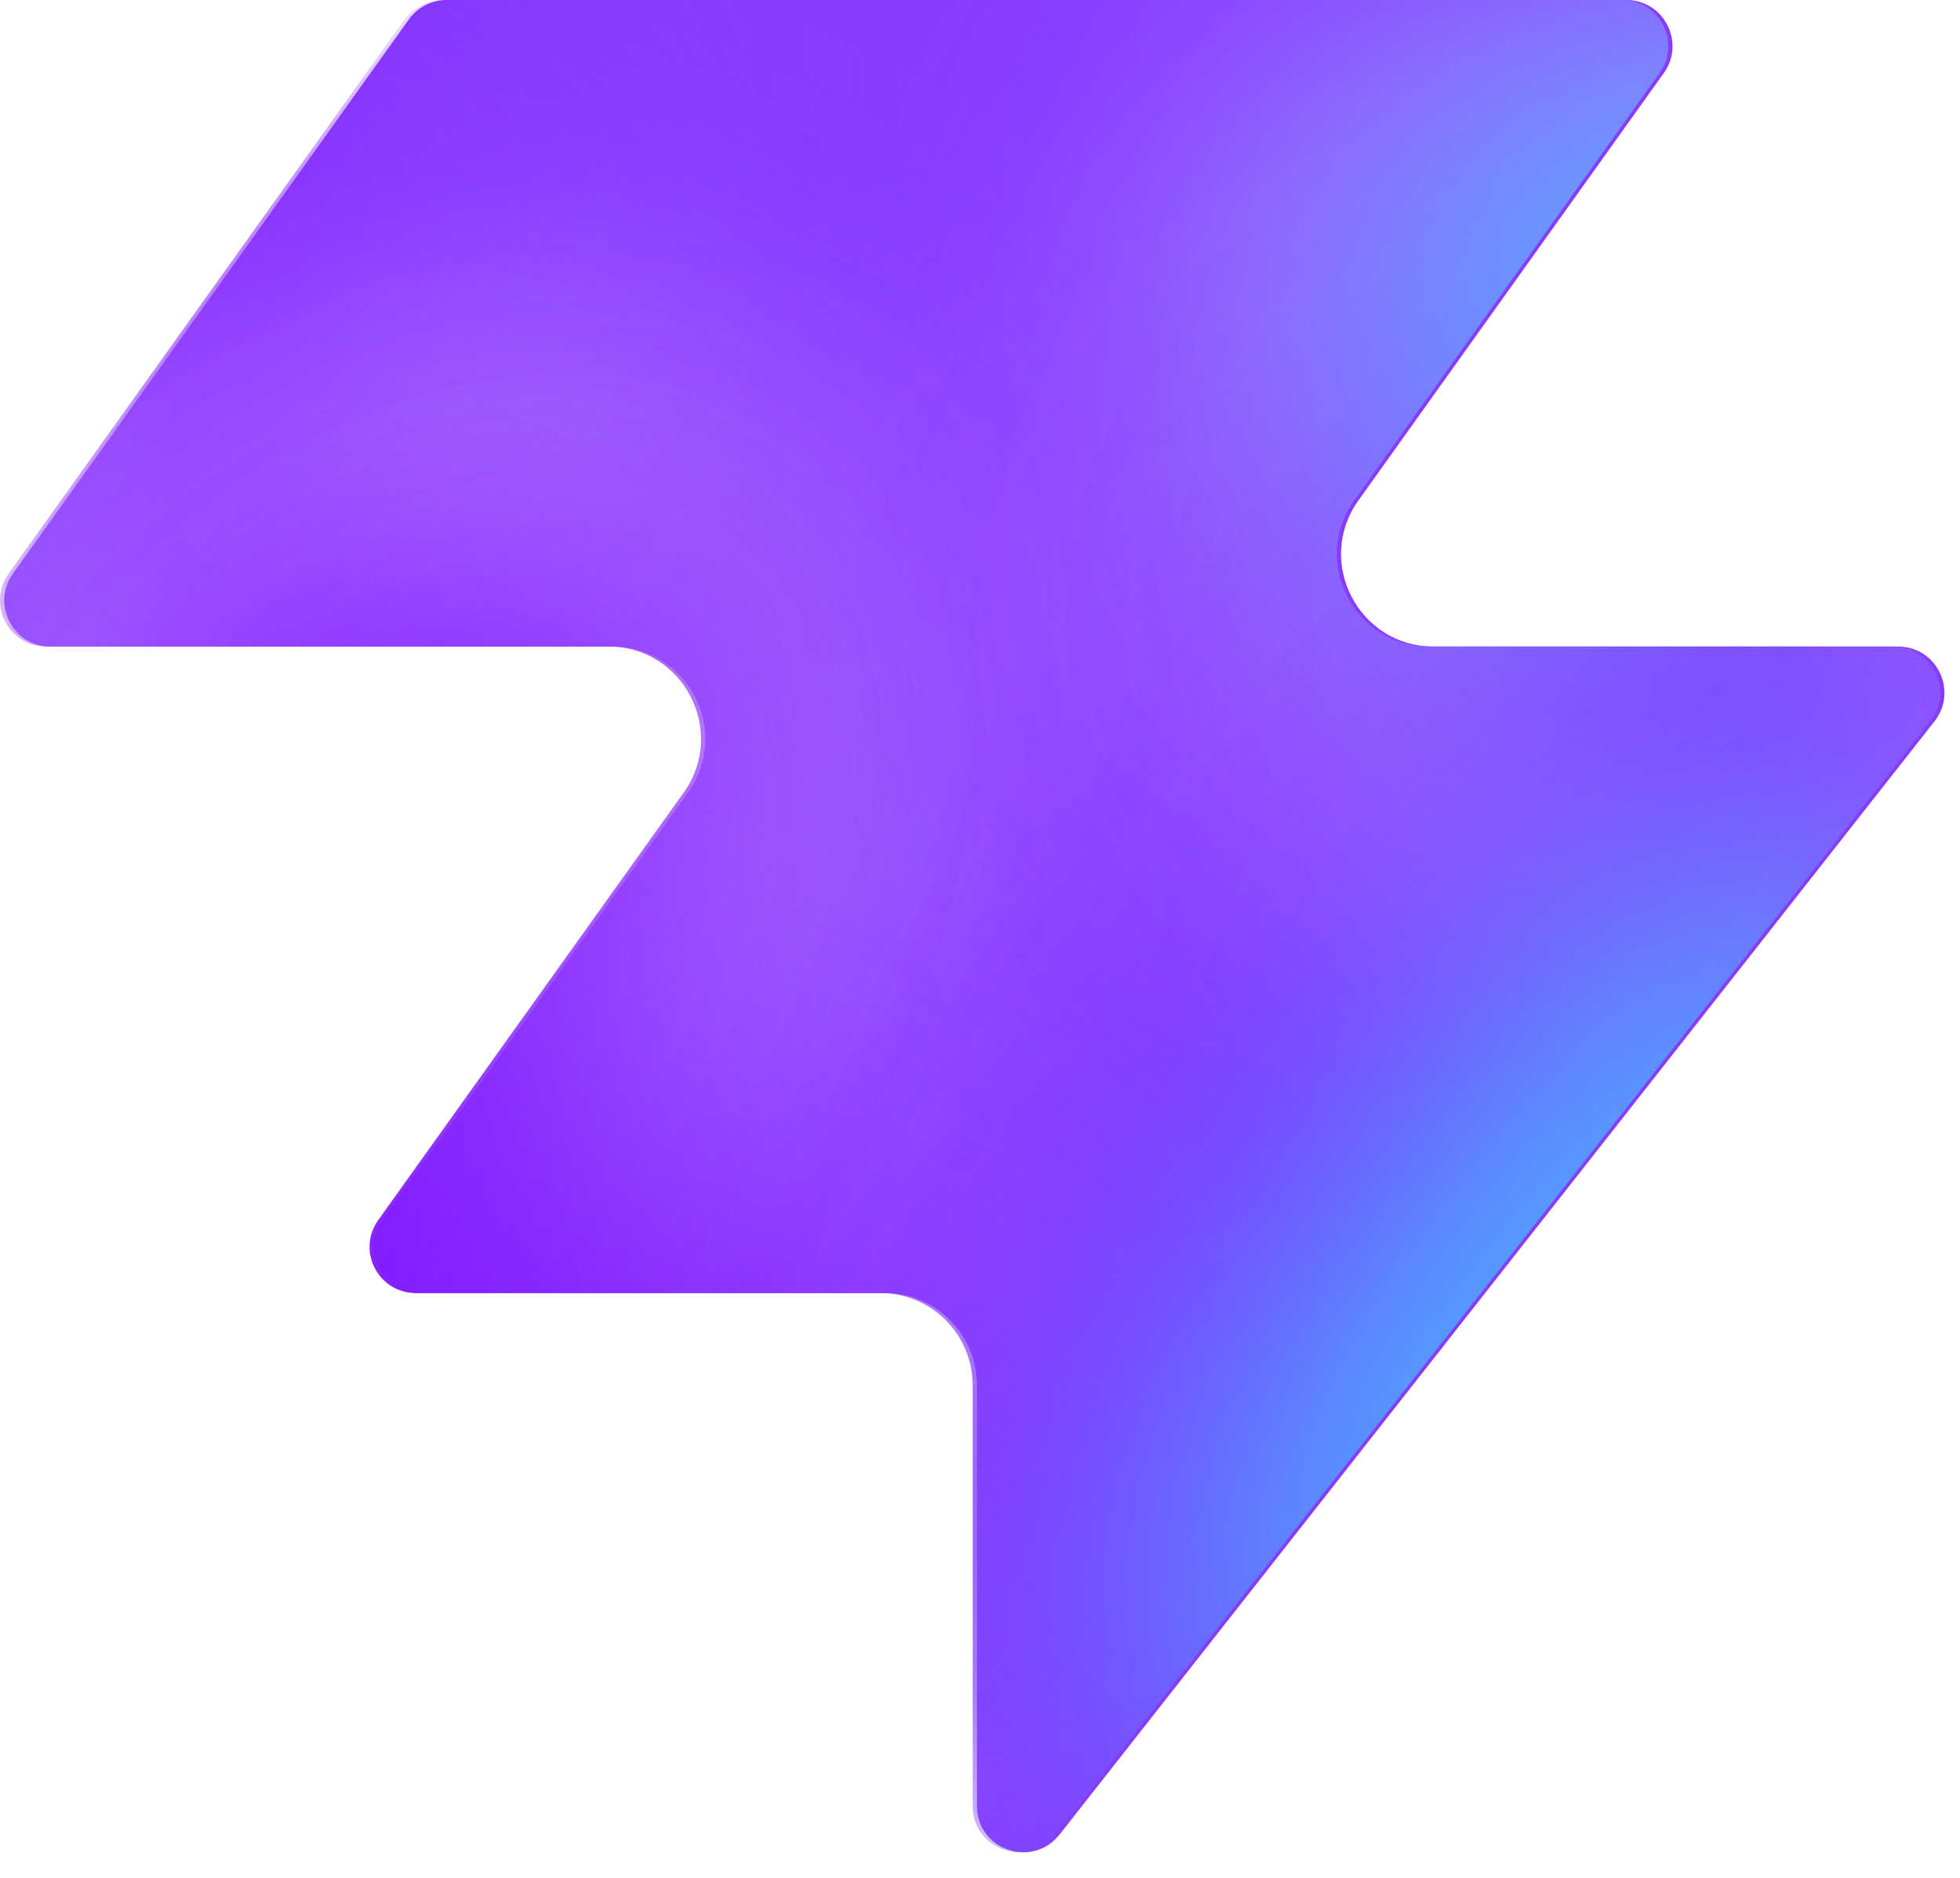
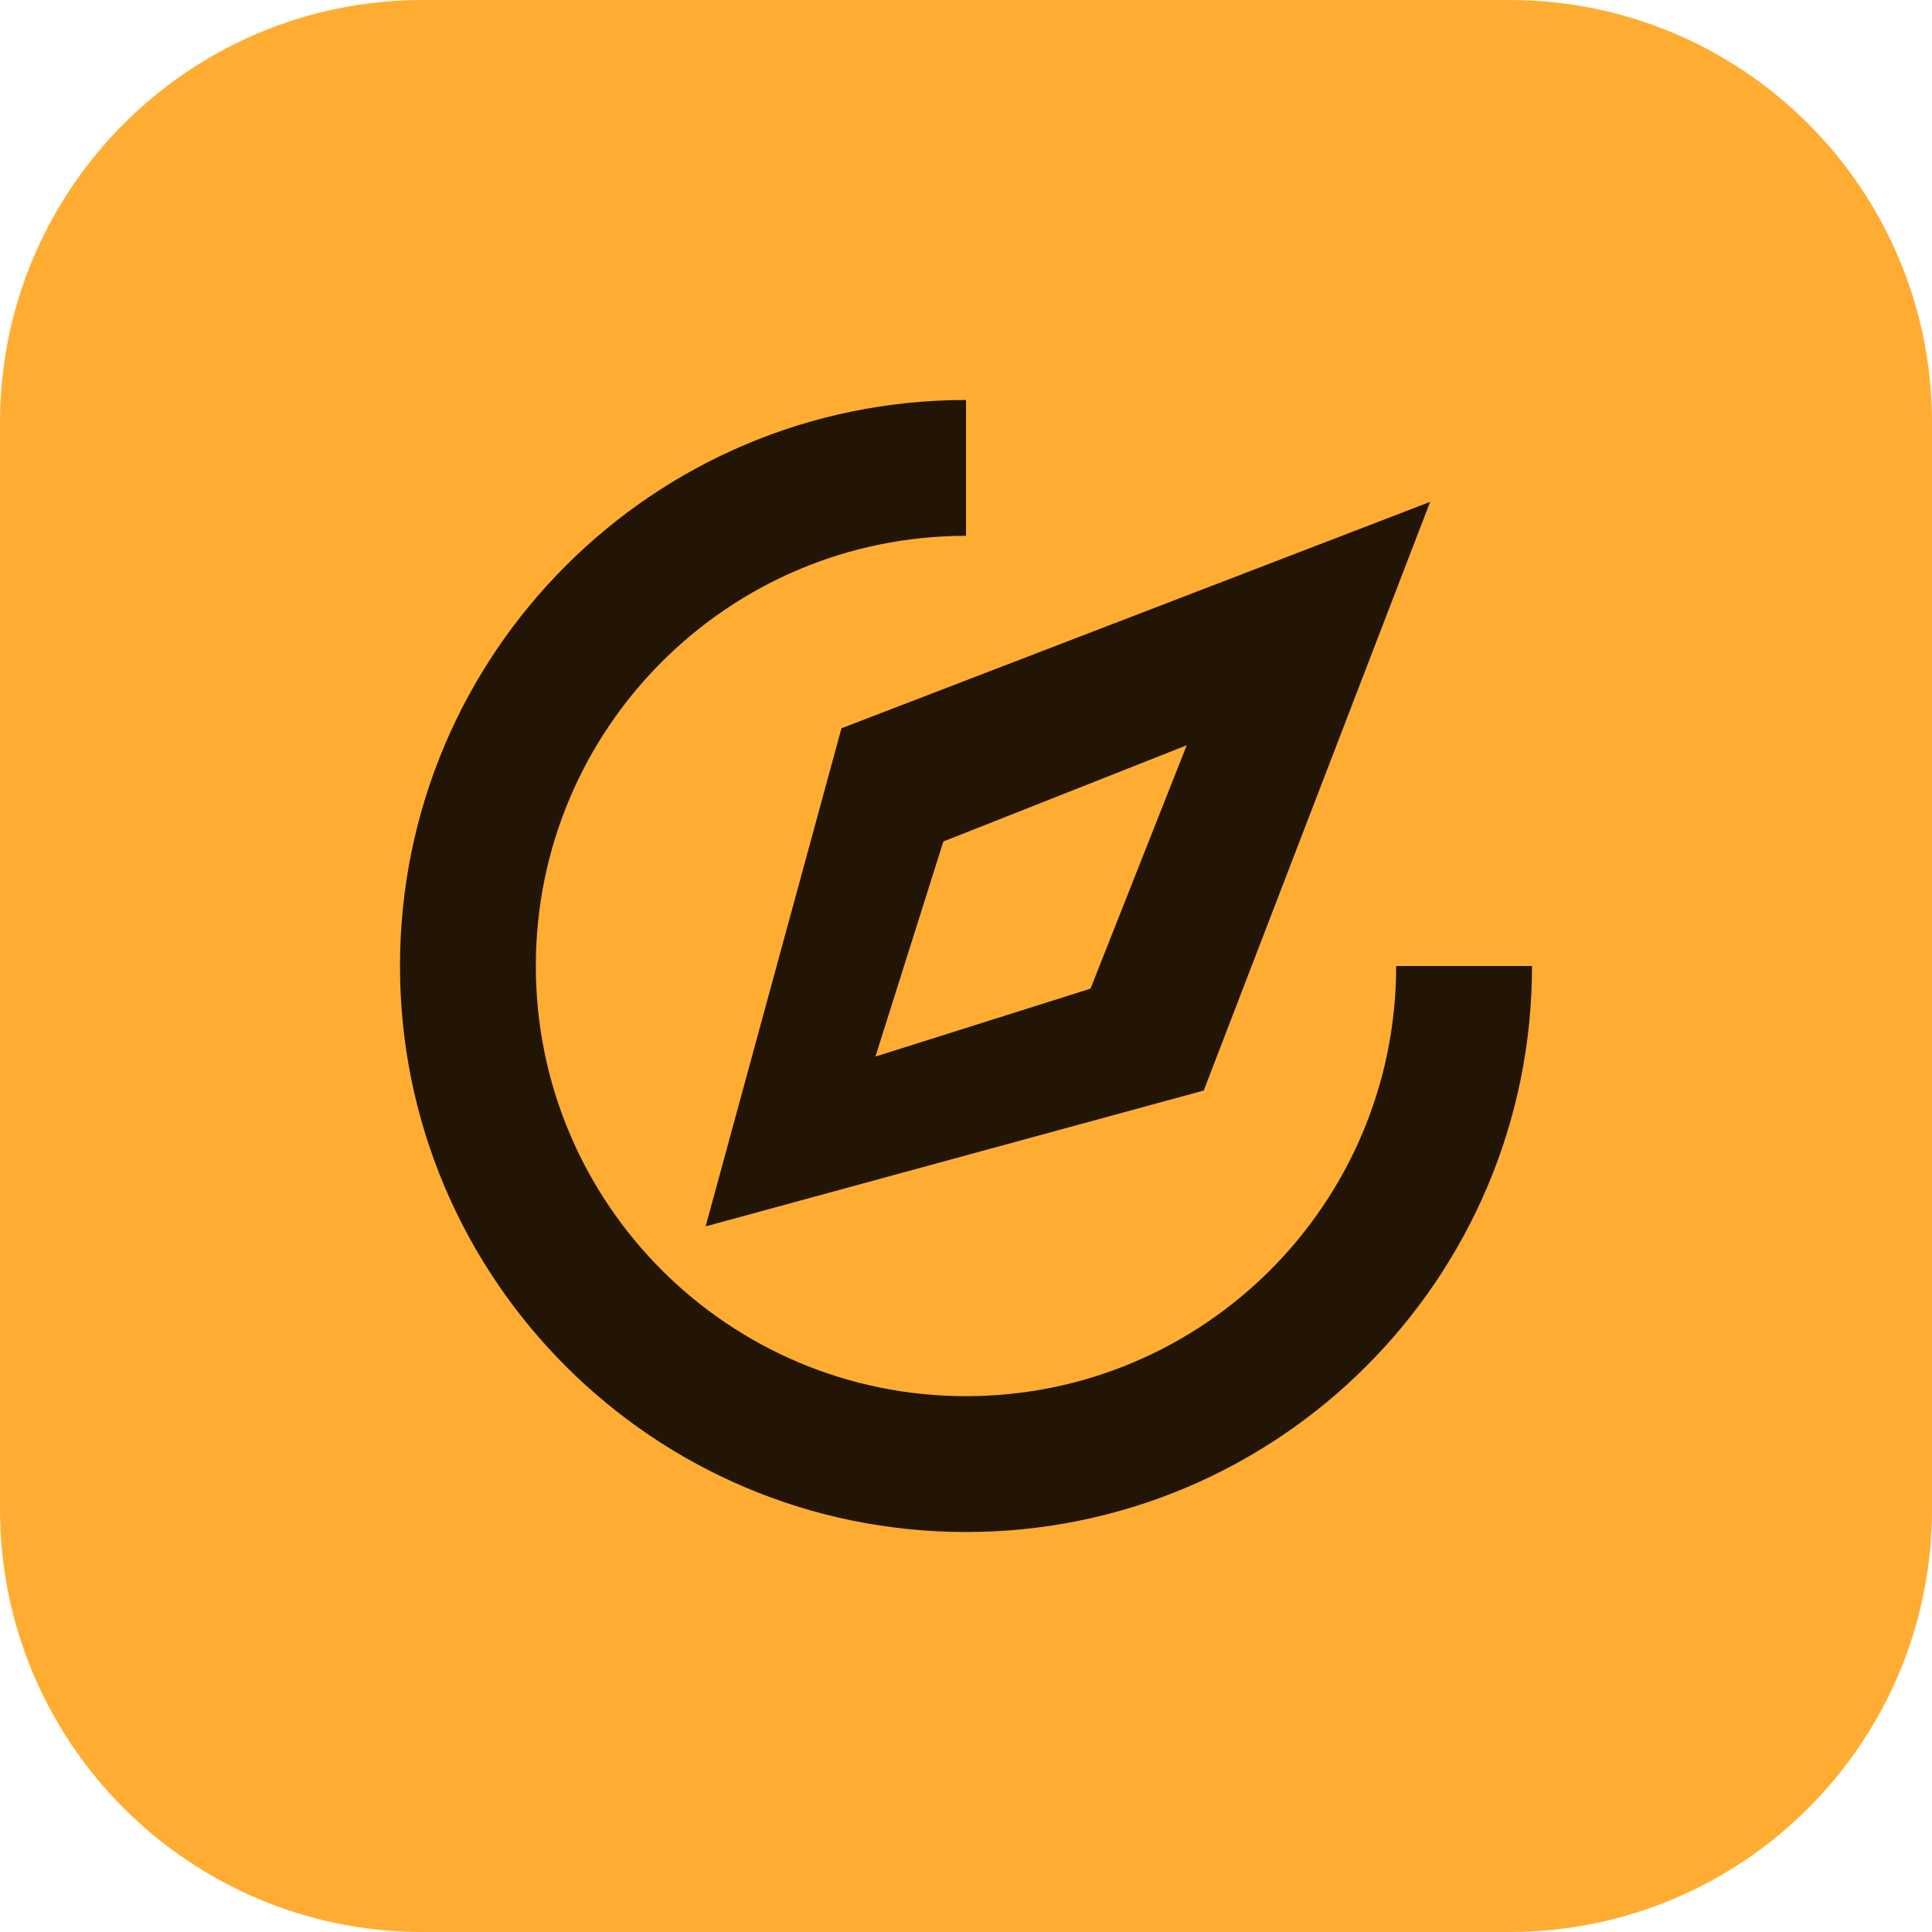
- <svg xmlns="http://www.w3.org/2000/svg" width="48" height="46" fill="none" viewBox="0 0 48 46">
-   <path fill="#863bff" d="M25.946 44.938c-.664.845-2.021.375-2.021-.698V33.937a2.26 2.26 0 0 0-2.262-2.262H10.287c-.92 0-1.456-1.04-.92-1.788l7.48-10.471c1.07-1.497 0-3.578-1.842-3.578H1.237c-.92 0-1.456-1.04-.92-1.788L10.013.474c.214-.297.556-.474.92-.474h28.894c.92 0 1.456 1.04.92 1.788l-7.48 10.471c-1.07 1.498 0 3.579 1.842 3.579h11.377c.943 0 1.473 1.088.89 1.83L25.947 44.94z" style="fill:#863bff;fill:color(display-p3 .525 .23 1);fill-opacity:1" />
-   <mask id="a" width="48" height="46" x="0" y="0" maskUnits="userSpaceOnUse" style="mask-type:alpha">
-     <path fill="#000" d="M25.842 44.938c-.664.844-2.021.375-2.021-.698V33.937a2.26 2.26 0 0 0-2.262-2.262H10.183c-.92 0-1.456-1.04-.92-1.788l7.48-10.471c1.07-1.498 0-3.579-1.842-3.579H1.133c-.92 0-1.456-1.04-.92-1.787L9.91.473c.214-.297.556-.474.92-.474h28.894c.92 0 1.456 1.04.92 1.788l-7.48 10.471c-1.07 1.498 0 3.578 1.842 3.578h11.377c.943 0 1.473 1.088.89 1.832L25.843 44.94z" style="fill:#000;fill-opacity:1" />
-   </mask>
-   <g mask="url(#a)">
-     <g filter="url(#b)">
-       <ellipse cx="5.508" cy="14.704" fill="#ede6ff" rx="5.508" ry="14.704" style="fill:#ede6ff;fill:color(display-p3 .927 .903 1);fill-opacity:1" transform="matrix(.00324 1 1 -.00324 -4.47 31.516)" />
-     </g>
-     <g filter="url(#c)">
-       <ellipse cx="10.399" cy="29.851" fill="#ede6ff" rx="10.399" ry="29.851" style="fill:#ede6ff;fill:color(display-p3 .927 .903 1);fill-opacity:1" transform="matrix(.00324 1 1 -.00324 -39.328 7.883)" />
-     </g>
-     <g filter="url(#d)">
-       <ellipse cx="5.508" cy="30.487" fill="#7e14ff" rx="5.508" ry="30.487" style="fill:#7e14ff;fill:color(display-p3 .492 .077 1);fill-opacity:1" transform="rotate(89.814 -25.913 -14.639)scale(1 -1)" />
-     </g>
-     <g filter="url(#e)">
-       <ellipse cx="5.508" cy="30.599" fill="#7e14ff" rx="5.508" ry="30.599" style="fill:#7e14ff;fill:color(display-p3 .492 .077 1);fill-opacity:1" transform="rotate(89.814 -32.644 -3.334)scale(1 -1)" />
-     </g>
-     <g filter="url(#f)">
-       <ellipse cx="5.508" cy="30.599" fill="#7e14ff" rx="5.508" ry="30.599" style="fill:#7e14ff;fill:color(display-p3 .492 .077 1);fill-opacity:1" transform="matrix(.00324 1 1 -.00324 -34.34 30.47)" />
-     </g>
-     <g filter="url(#g)">
-       <ellipse cx="14.072" cy="22.078" fill="#ede6ff" rx="14.072" ry="22.078" style="fill:#ede6ff;fill:color(display-p3 .927 .903 1);fill-opacity:1" transform="rotate(93.35 24.506 48.493)scale(-1 1)" />
-     </g>
-     <g filter="url(#h)">
-       <ellipse cx="3.47" cy="21.501" fill="#7e14ff" rx="3.47" ry="21.501" style="fill:#7e14ff;fill:color(display-p3 .492 .077 1);fill-opacity:1" transform="rotate(89.009 28.708 47.59)scale(-1 1)" />
-     </g>
-     <g filter="url(#i)">
-       <ellipse cx="3.47" cy="21.501" fill="#7e14ff" rx="3.47" ry="21.501" style="fill:#7e14ff;fill:color(display-p3 .492 .077 1);fill-opacity:1" transform="rotate(89.009 28.708 47.59)scale(-1 1)" />
-     </g>
-     <g filter="url(#j)">
-       <ellipse cx=".387" cy="8.972" fill="#7e14ff" rx="4.407" ry="29.108" style="fill:#7e14ff;fill:color(display-p3 .492 .077 1);fill-opacity:1" transform="rotate(39.51 .387 8.972)" />
-     </g>
-     <g filter="url(#k)">
-       <ellipse cx="47.523" cy="-6.092" fill="#7e14ff" rx="4.407" ry="29.108" style="fill:#7e14ff;fill:color(display-p3 .492 .077 1);fill-opacity:1" transform="rotate(37.892 47.523 -6.092)" />
-     </g>
-     <g filter="url(#l)">
-       <ellipse cx="41.412" cy="6.333" fill="#47bfff" rx="5.971" ry="9.665" style="fill:#47bfff;fill:color(display-p3 .28 .748 1);fill-opacity:1" transform="rotate(37.892 41.412 6.333)" />
-     </g>
-     <g filter="url(#m)">
-       <ellipse cx="-1.879" cy="38.332" fill="#7e14ff" rx="4.407" ry="29.108" style="fill:#7e14ff;fill:color(display-p3 .492 .077 1);fill-opacity:1" transform="rotate(37.892 -1.88 38.332)" />
-     </g>
-     <g filter="url(#n)">
-       <ellipse cx="-1.879" cy="38.332" fill="#7e14ff" rx="4.407" ry="29.108" style="fill:#7e14ff;fill:color(display-p3 .492 .077 1);fill-opacity:1" transform="rotate(37.892 -1.88 38.332)" />
-     </g>
-     <g filter="url(#o)">
-       <ellipse cx="35.651" cy="29.907" fill="#7e14ff" rx="4.407" ry="29.108" style="fill:#7e14ff;fill:color(display-p3 .492 .077 1);fill-opacity:1" transform="rotate(37.892 35.651 29.907)" />
-     </g>
-     <g filter="url(#p)">
-       <ellipse cx="38.418" cy="32.4" fill="#47bfff" rx="5.971" ry="15.297" style="fill:#47bfff;fill:color(display-p3 .28 .748 1);fill-opacity:1" transform="rotate(37.892 38.418 32.4)" />
-     </g>
+ <svg xmlns="http://www.w3.org/2000/svg" width="256" height="256" viewBox="0 0 256 256">
+   <rect width="256" height="256" rx="56" fill="#ffad32" />
+   <g transform="translate(32 32) scale(.75)" fill="#221506">
+     <path d="M128 28A100 100 0 1 0 228 128H204A76 76 0 1 1 128 52Z" />
+     <path fill-rule="evenodd" d="M210 46L170 150L82 174L106 86ZM167 89L124 106L112 144L150 132Z" />
  </g>
-   <defs>
-     <filter id="b" width="60.045" height="41.654" x="-19.77" y="16.149" color-interpolation-filters="sRGB" filterUnits="userSpaceOnUse">
-       <feFlood flood-opacity="0" result="BackgroundImageFix" />
-       <feBlend in="SourceGraphic" in2="BackgroundImageFix" result="shape" />
-       <feGaussianBlur result="effect1_foregroundBlur_2002_17158" stdDeviation="7.659" />
-     </filter>
-     <filter id="c" width="90.34" height="51.437" x="-54.613" y="-7.533" color-interpolation-filters="sRGB" filterUnits="userSpaceOnUse">
-       <feFlood flood-opacity="0" result="BackgroundImageFix" />
-       <feBlend in="SourceGraphic" in2="BackgroundImageFix" result="shape" />
-       <feGaussianBlur result="effect1_foregroundBlur_2002_17158" stdDeviation="7.659" />
-     </filter>
-     <filter id="d" width="79.355" height="29.4" x="-49.64" y="2.03" color-interpolation-filters="sRGB" filterUnits="userSpaceOnUse">
-       <feFlood flood-opacity="0" result="BackgroundImageFix" />
-       <feBlend in="SourceGraphic" in2="BackgroundImageFix" result="shape" />
-       <feGaussianBlur result="effect1_foregroundBlur_2002_17158" stdDeviation="4.596" />
-     </filter>
-     <filter id="e" width="79.579" height="29.4" x="-45.045" y="20.029" color-interpolation-filters="sRGB" filterUnits="userSpaceOnUse">
-       <feFlood flood-opacity="0" result="BackgroundImageFix" />
-       <feBlend in="SourceGraphic" in2="BackgroundImageFix" result="shape" />
-       <feGaussianBlur result="effect1_foregroundBlur_2002_17158" stdDeviation="4.596" />
-     </filter>
-     <filter id="f" width="79.579" height="29.4" x="-43.513" y="21.178" color-interpolation-filters="sRGB" filterUnits="userSpaceOnUse">
-       <feFlood flood-opacity="0" result="BackgroundImageFix" />
-       <feBlend in="SourceGraphic" in2="BackgroundImageFix" result="shape" />
-       <feGaussianBlur result="effect1_foregroundBlur_2002_17158" stdDeviation="4.596" />
-     </filter>
-     <filter id="g" width="74.749" height="58.852" x="15.756" y="-17.901" color-interpolation-filters="sRGB" filterUnits="userSpaceOnUse">
-       <feFlood flood-opacity="0" result="BackgroundImageFix" />
-       <feBlend in="SourceGraphic" in2="BackgroundImageFix" result="shape" />
-       <feGaussianBlur result="effect1_foregroundBlur_2002_17158" stdDeviation="7.659" />
-     </filter>
-     <filter id="h" width="61.377" height="25.362" x="23.548" y="2.284" color-interpolation-filters="sRGB" filterUnits="userSpaceOnUse">
-       <feFlood flood-opacity="0" result="BackgroundImageFix" />
-       <feBlend in="SourceGraphic" in2="BackgroundImageFix" result="shape" />
-       <feGaussianBlur result="effect1_foregroundBlur_2002_17158" stdDeviation="4.596" />
-     </filter>
-     <filter id="i" width="61.377" height="25.362" x="23.548" y="2.284" color-interpolation-filters="sRGB" filterUnits="userSpaceOnUse">
-       <feFlood flood-opacity="0" result="BackgroundImageFix" />
-       <feBlend in="SourceGraphic" in2="BackgroundImageFix" result="shape" />
-       <feGaussianBlur result="effect1_foregroundBlur_2002_17158" stdDeviation="4.596" />
-     </filter>
-     <filter id="j" width="56.045" height="63.649" x="-27.636" y="-22.853" color-interpolation-filters="sRGB" filterUnits="userSpaceOnUse">
-       <feFlood flood-opacity="0" result="BackgroundImageFix" />
-       <feBlend in="SourceGraphic" in2="BackgroundImageFix" result="shape" />
-       <feGaussianBlur result="effect1_foregroundBlur_2002_17158" stdDeviation="4.596" />
-     </filter>
-     <filter id="k" width="54.814" height="64.646" x="20.116" y="-38.415" color-interpolation-filters="sRGB" filterUnits="userSpaceOnUse">
-       <feFlood flood-opacity="0" result="BackgroundImageFix" />
-       <feBlend in="SourceGraphic" in2="BackgroundImageFix" result="shape" />
-       <feGaussianBlur result="effect1_foregroundBlur_2002_17158" stdDeviation="4.596" />
-     </filter>
-     <filter id="l" width="33.541" height="35.313" x="24.641" y="-11.323" color-interpolation-filters="sRGB" filterUnits="userSpaceOnUse">
-       <feFlood flood-opacity="0" result="BackgroundImageFix" />
-       <feBlend in="SourceGraphic" in2="BackgroundImageFix" result="shape" />
-       <feGaussianBlur result="effect1_foregroundBlur_2002_17158" stdDeviation="4.596" />
-     </filter>
-     <filter id="m" width="54.814" height="64.646" x="-29.286" y="6.009" color-interpolation-filters="sRGB" filterUnits="userSpaceOnUse">
-       <feFlood flood-opacity="0" result="BackgroundImageFix" />
-       <feBlend in="SourceGraphic" in2="BackgroundImageFix" result="shape" />
-       <feGaussianBlur result="effect1_foregroundBlur_2002_17158" stdDeviation="4.596" />
-     </filter>
-     <filter id="n" width="54.814" height="64.646" x="-29.286" y="6.009" color-interpolation-filters="sRGB" filterUnits="userSpaceOnUse">
-       <feFlood flood-opacity="0" result="BackgroundImageFix" />
-       <feBlend in="SourceGraphic" in2="BackgroundImageFix" result="shape" />
-       <feGaussianBlur result="effect1_foregroundBlur_2002_17158" stdDeviation="4.596" />
-     </filter>
-     <filter id="o" width="54.814" height="64.646" x="8.244" y="-2.416" color-interpolation-filters="sRGB" filterUnits="userSpaceOnUse">
-       <feFlood flood-opacity="0" result="BackgroundImageFix" />
-       <feBlend in="SourceGraphic" in2="BackgroundImageFix" result="shape" />
-       <feGaussianBlur result="effect1_foregroundBlur_2002_17158" stdDeviation="4.596" />
-     </filter>
-     <filter id="p" width="39.409" height="43.623" x="18.713" y="10.588" color-interpolation-filters="sRGB" filterUnits="userSpaceOnUse">
-       <feFlood flood-opacity="0" result="BackgroundImageFix" />
-       <feBlend in="SourceGraphic" in2="BackgroundImageFix" result="shape" />
-       <feGaussianBlur result="effect1_foregroundBlur_2002_17158" stdDeviation="4.596" />
-     </filter>
-   </defs>
</svg>
